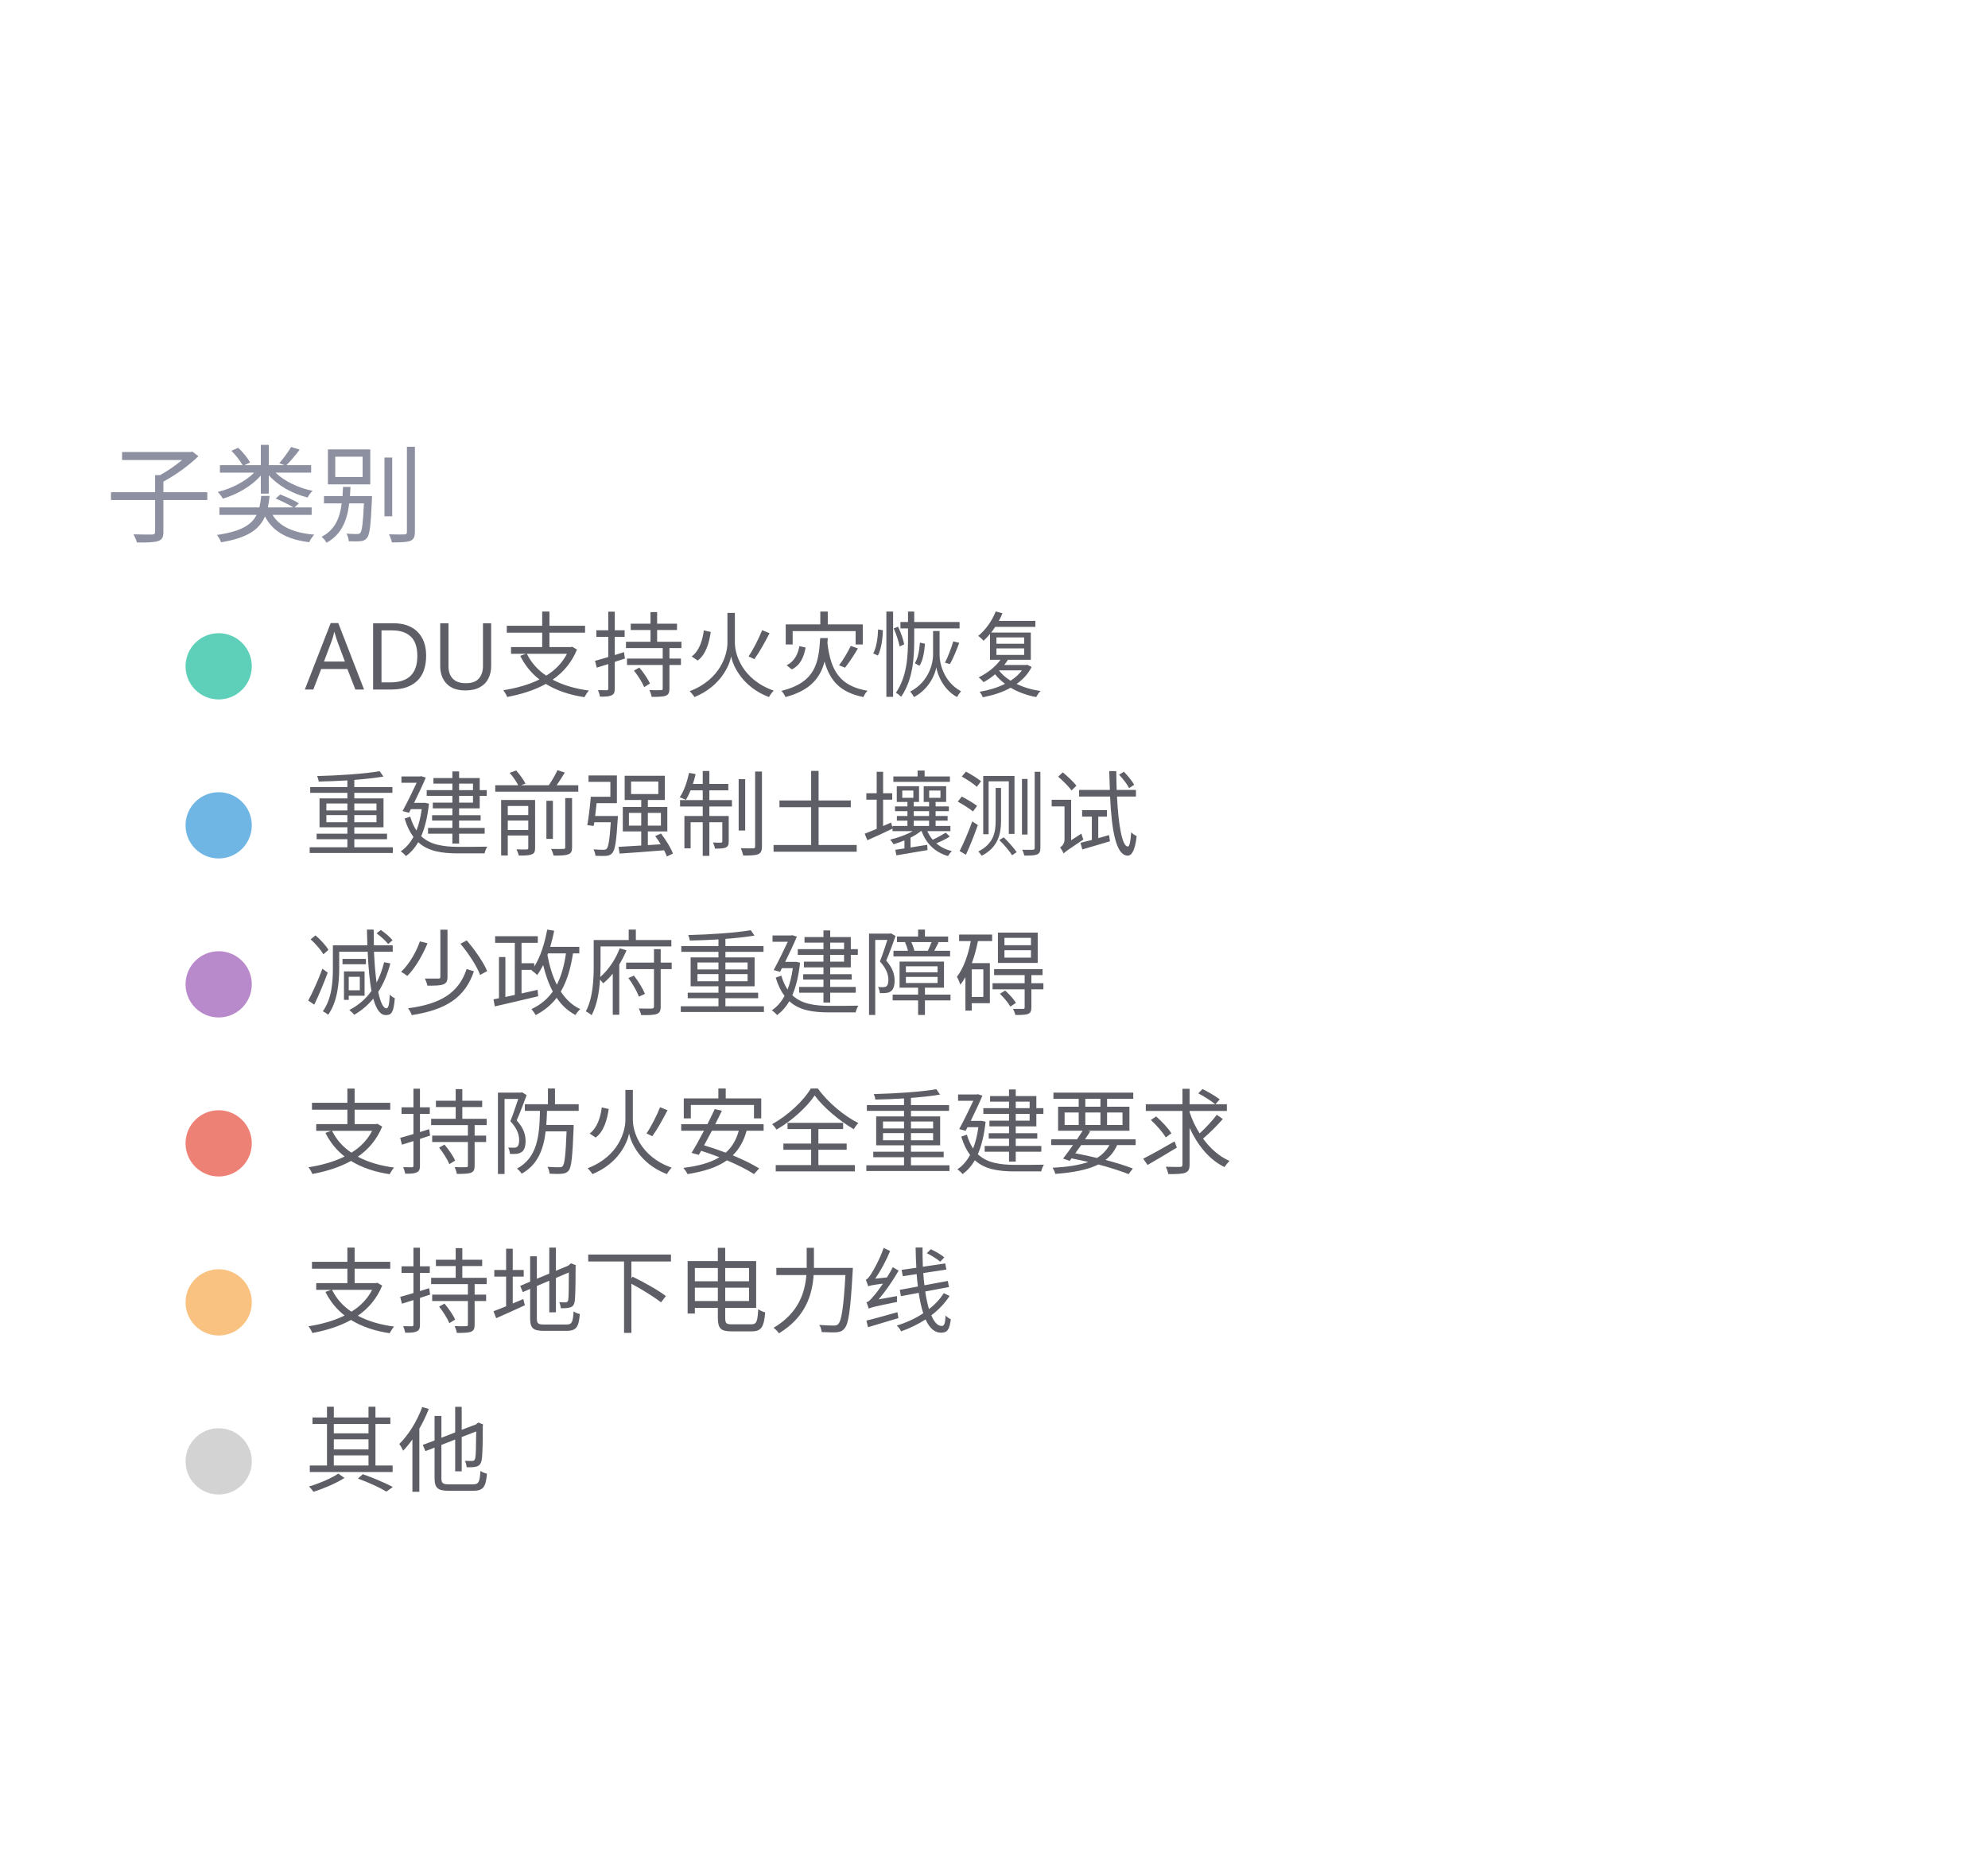
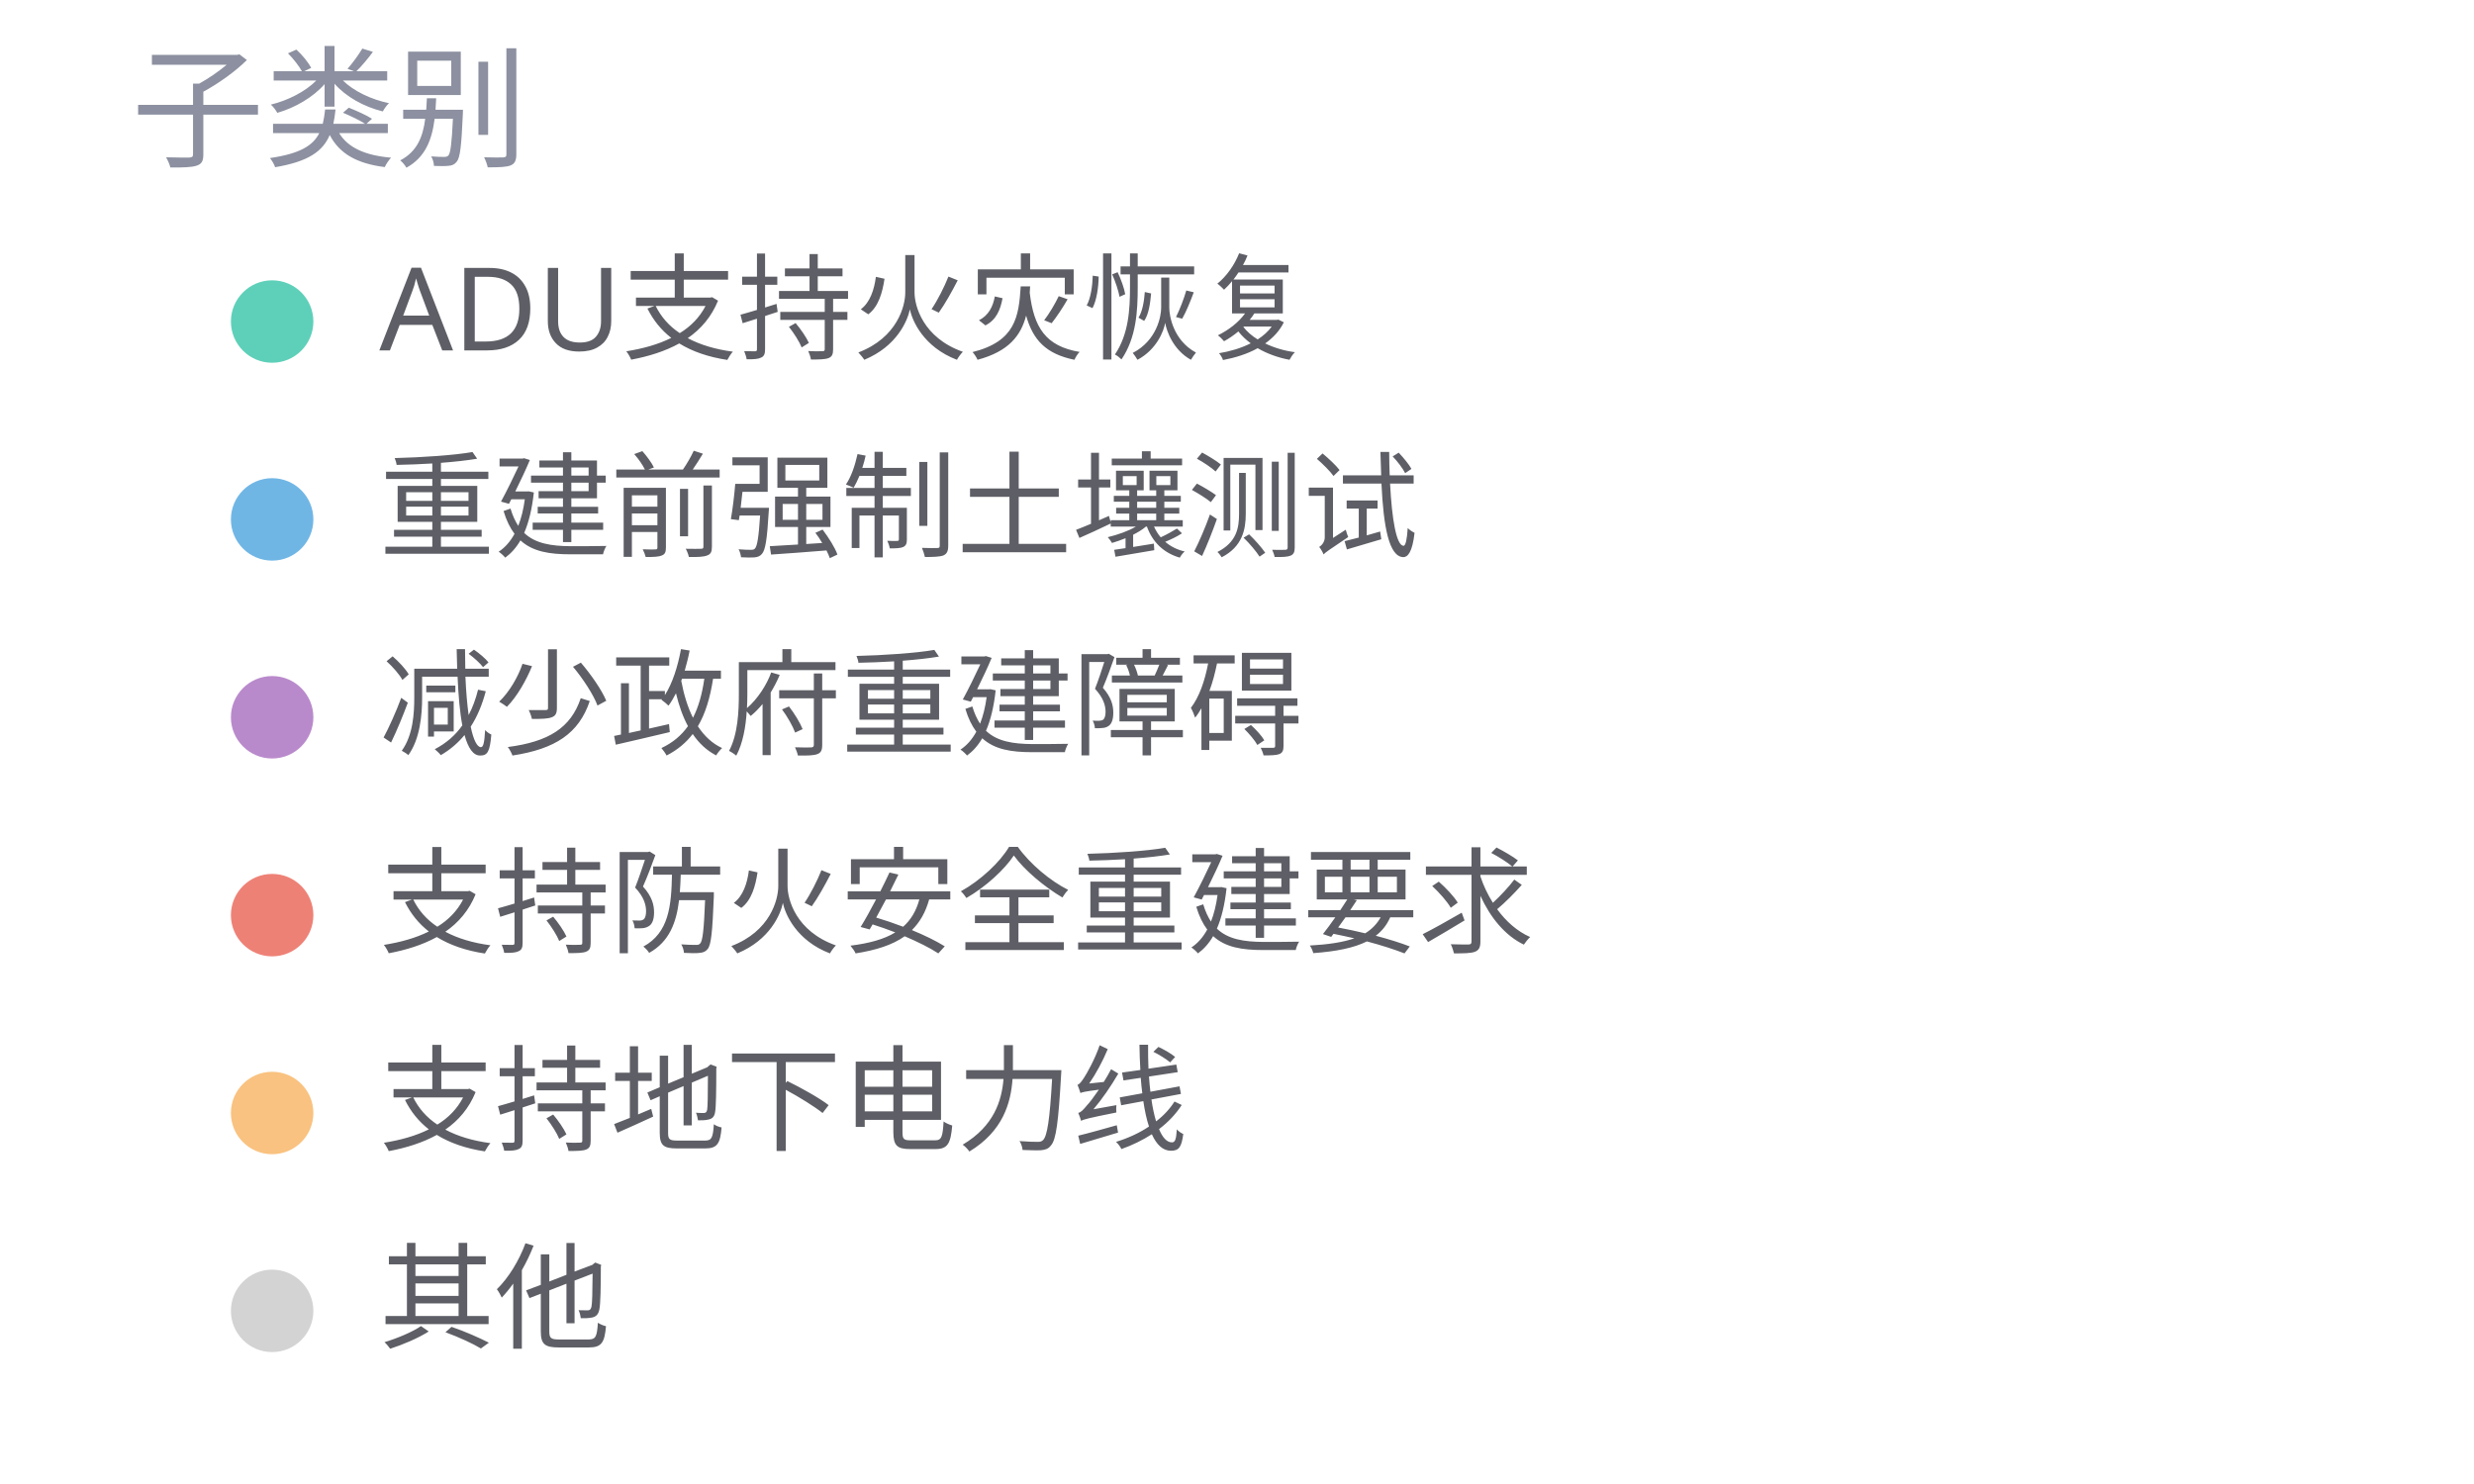
- <svg xmlns="http://www.w3.org/2000/svg" width="300" viewBox="0 0 300 100%" preserveAspectRatio="xMidYMid meet">
+ <svg xmlns="http://www.w3.org/2000/svg" width="300" height="180" viewBox="0 0 300 180" preserveAspectRatio="xMidYMid meet">
  <text x="16" y="19" font-family="Noto Sans" font-size="16" font-weight="400" fill="#8c90a0">子类别</text>
  <circle cx="33" cy="39" r="5" fill="#5ed0b9" fill-opacity="1.0" stroke="none" stroke-width="0.5" />
  <text fill="#5e5f66" x="46" y="42.5" font-family="Noto Sans" font-size="14">ADU支持火灾恢复</text>
  <circle cx="33" cy="63" r="5" fill="#70b6e5" fill-opacity="1.0" stroke="none" stroke-width="0.5" />
  <text fill="#5e5f66" x="46" y="66.5" font-family="Noto Sans" font-size="14">重建前强制土壤测试</text>
  <circle cx="33" cy="87" r="5" fill="#b98acb" fill-opacity="1.0" stroke="none" stroke-width="0.5" />
  <text fill="#5e5f66" x="46" y="90.5" font-family="Noto Sans" font-size="14">减少政府重建障碍</text>
  <circle cx="33" cy="111" r="5" fill="#ee8176" fill-opacity="1.0" stroke="none" stroke-width="0.5" />
  <text fill="#5e5f66" x="46" y="114.5" font-family="Noto Sans" font-size="14">支持防火安全重建要求</text>
  <circle cx="33" cy="135" r="5" fill="#f9c280" fill-opacity="1.0" stroke="none" stroke-width="0.5" />
  <text fill="#5e5f66" x="46" y="138.5" font-family="Noto Sans" font-size="14">支持地下电力线</text>
  <circle cx="33" cy="159" r="5" fill="lightgray" fill-opacity="1.0" stroke="none" stroke-width="0.5" />
  <text fill="#5e5f66" x="46" y="162.5" font-family="Noto Sans" font-size="14">其他</text>
</svg>
